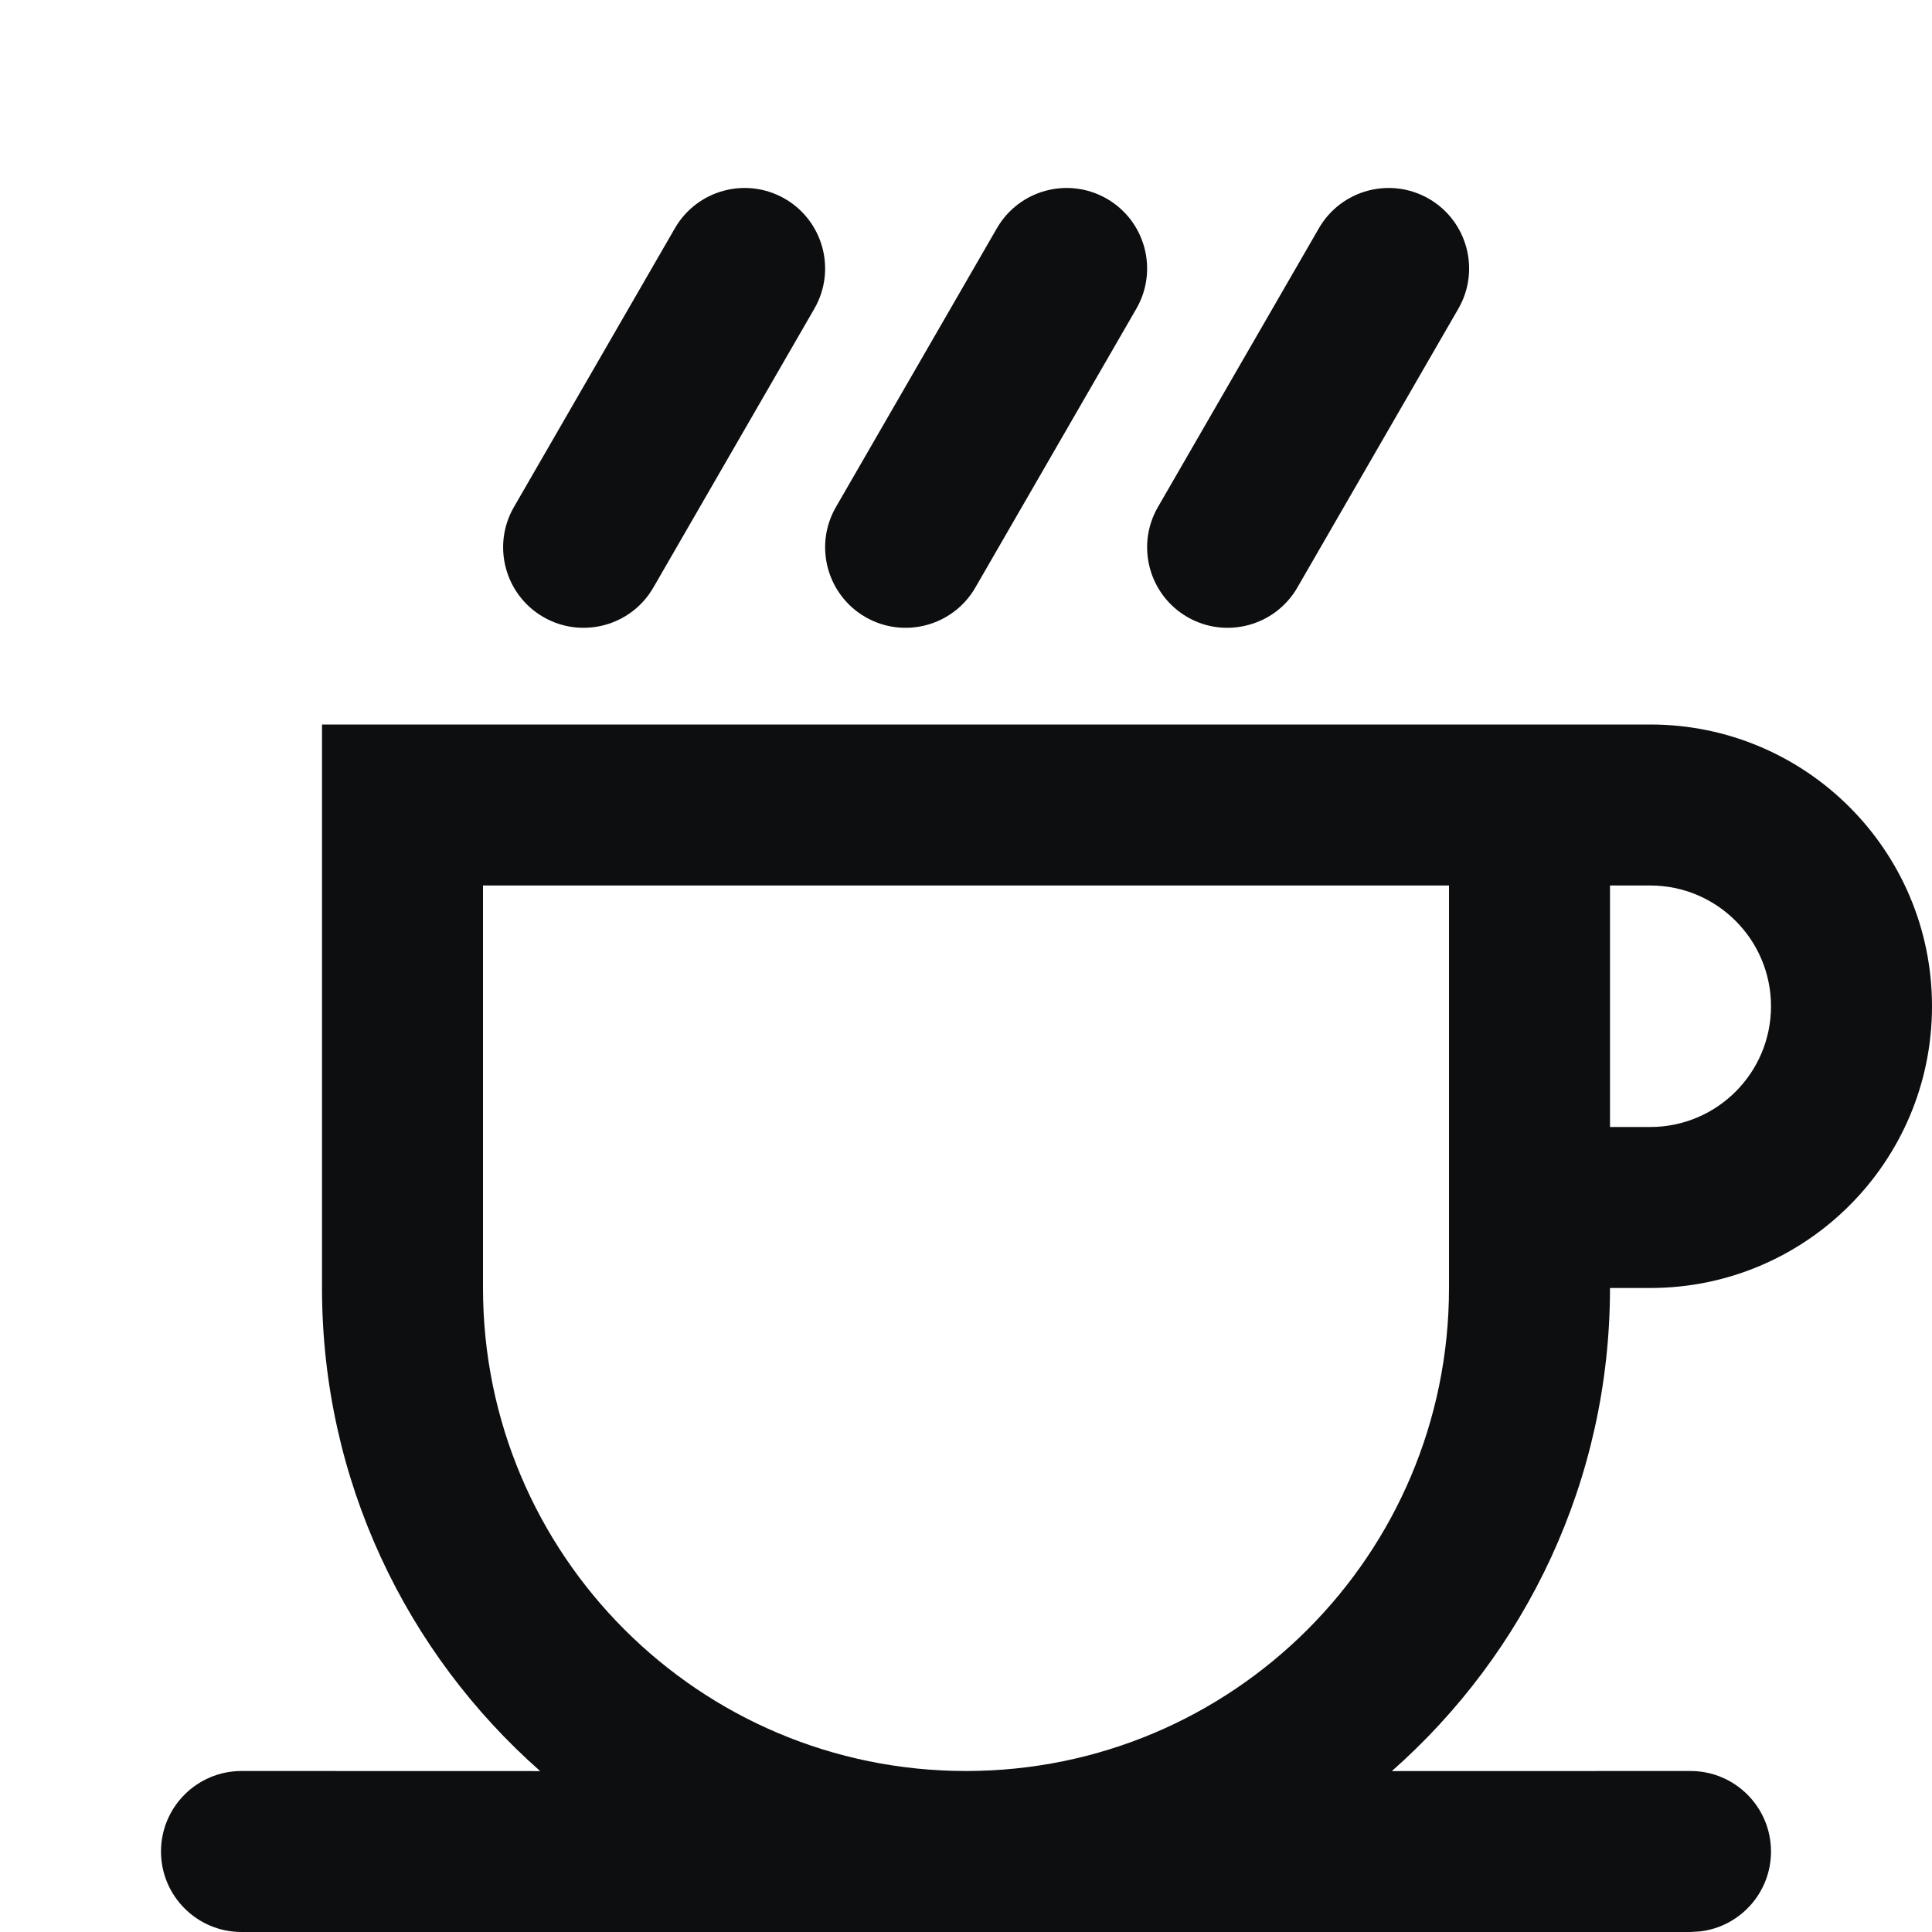
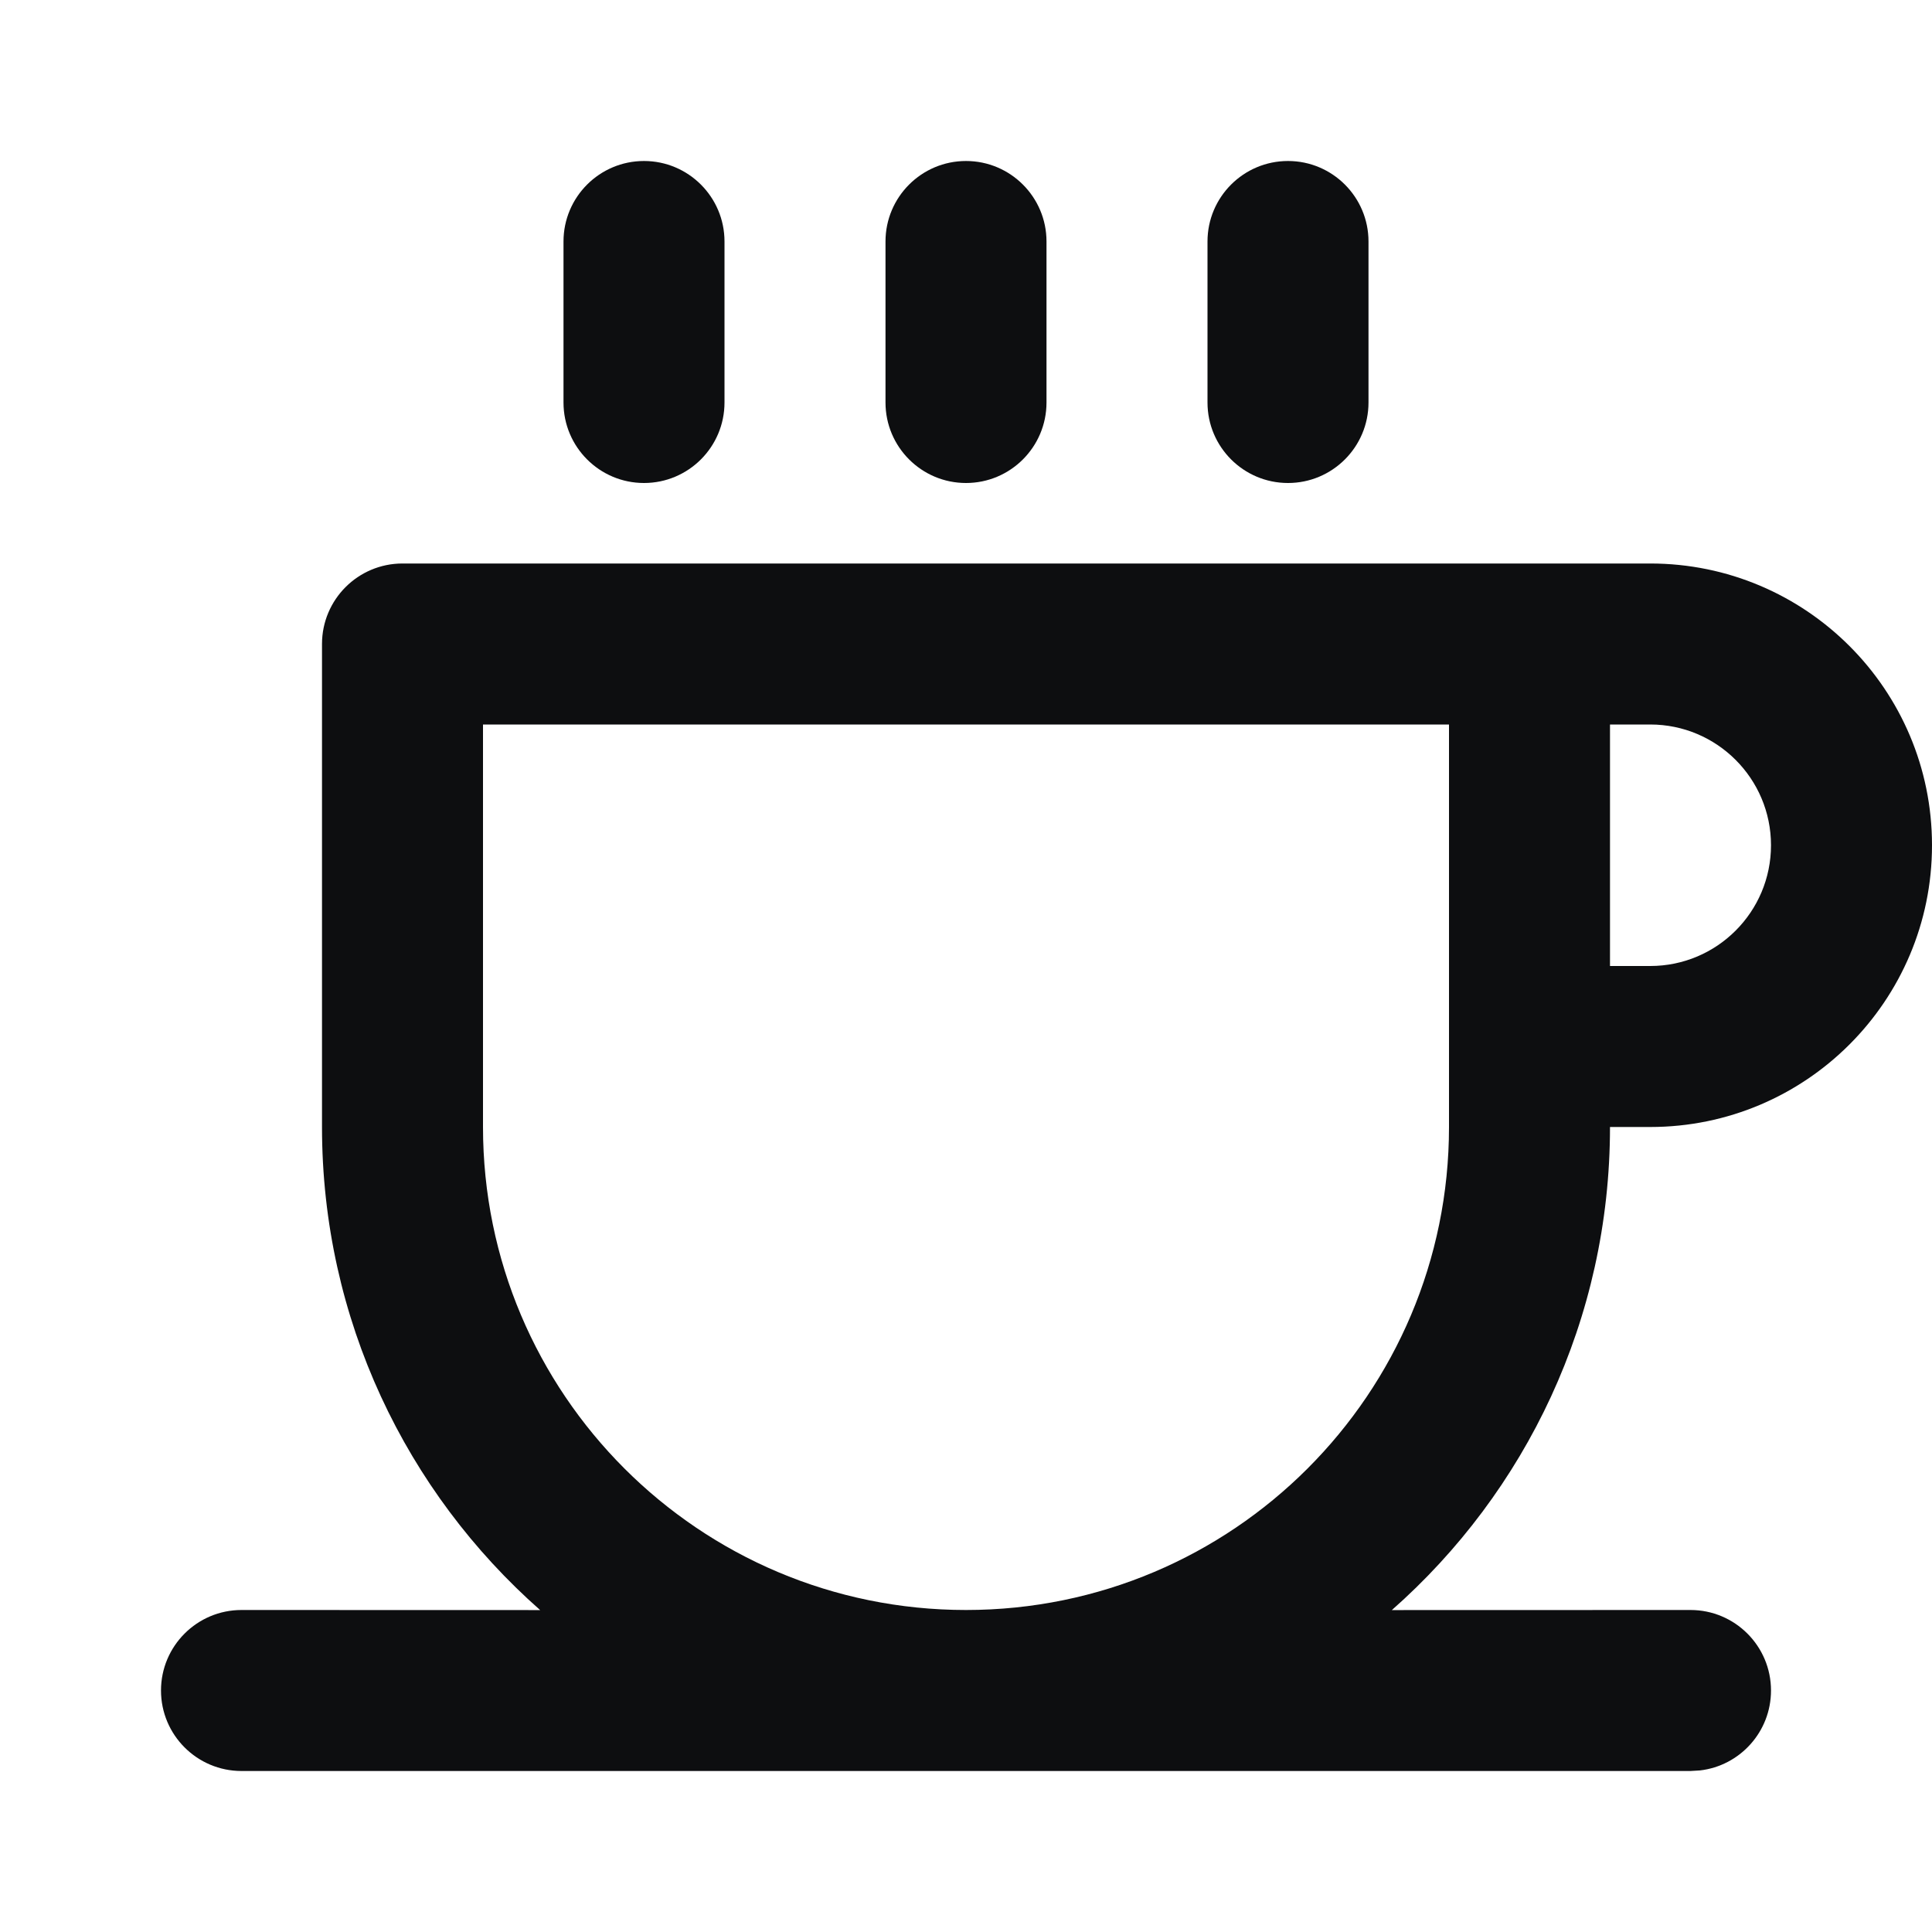
<svg xmlns="http://www.w3.org/2000/svg" width="24px" height="24px" viewBox="0 0 24 24" version="1.1">
  <g id="cafe" stroke="none" stroke-width="1" fill="none" fill-rule="evenodd">
-     <path d="M20.5,9 C22.433,9 24,10.567 24,12.5 C24,14.433 22.433,16 20.5,16 L20,16 C20,18.39 18.952,20.535 17.29,22.001 L21,22 C21.552,22 22,22.448 22,23 C22,23.513 21.614,23.936 21.117,23.993 L21,24 L3,24 C2.448,24 2,23.552 2,23 C2,22.448 2.448,22 3,22 L6.71,22.001 C5.048,20.535 4,18.39 4,16 L4,9 L20.5,9 Z M18,11 L6,11 L6,16 C6,19.314 8.686,22 12,22 C15.314,22 18,19.314 18,16 L18,11 Z M20.5,11 L20,11 L20,14 L20.5,14 C21.328,14 22,13.328 22,12.5 C22,11.672 21.328,11 20.5,11 Z M9.75,2.469 C10.228,2.745 10.392,3.357 10.116,3.835 L8.116,7.299 C7.84,7.777 7.228,7.941 6.75,7.665 C6.272,7.389 6.108,6.777 6.384,6.299 L8.384,2.835 C8.66,2.357 9.272,2.193 9.75,2.469 Z M13.75,2.469 C14.228,2.745 14.392,3.357 14.116,3.835 L12.116,7.299 C11.84,7.777 11.228,7.941 10.75,7.665 C10.272,7.389 10.108,6.777 10.384,6.299 L12.384,2.835 C12.66,2.357 13.272,2.193 13.75,2.469 Z M17.75,2.469 C18.228,2.745 18.392,3.357 18.116,3.835 L16.116,7.299 C15.84,7.777 15.228,7.941 14.75,7.665 C14.272,7.389 14.108,6.777 14.384,6.299 L16.384,2.835 C16.66,2.357 17.272,2.193 17.75,2.469 Z" id="Combined-Shape" fill="#0D0E10" fill-rule="nonzero" />
+     <path d="M20.5,7 C22.433,7 24,8.567 24,10.5 C24,12.433 22.433,14 20.5,14 L20,14 C20,16.39 18.952,18.535 17.29,20.001 L21,20 C21.552,20 22,20.448 22,21 C22,21.513 21.614,21.936 21.117,21.993 L21,22 L3,22 C2.448,22 2,21.552 2,21 C2,20.448 2.448,20 3,20 L6.71,20.001 C5.048,18.535 4,16.39 4,14 L4,8 C4,7.448 4.448,7 5,7 L20.5,7 Z M18,9 L6,9 L6,14 C6,17.314 8.686,20 12,20 C15.314,20 18,17.314 18,14 L18,9 Z M20.5,9 L20,9 L20,12 L20.5,12 C21.328,12 22,11.328 22,10.5 C22,9.672 21.328,9 20.5,9 Z M8,2 C8.552,2 9,2.448 9,3 L9,5 C9,5.552 8.552,6 8,6 C7.448,6 7,5.552 7,5 L7,3 C7,2.448 7.448,2 8,2 Z M12,2 C12.552,2 13,2.448 13,3 L13,5 C13,5.552 12.552,6 12,6 C11.448,6 11,5.552 11,5 L11,3 C11,2.448 11.448,2 12,2 Z M16,2 C16.552,2 17,2.448 17,3 L17,5 C17,5.552 16.552,6 16,6 C15.448,6 15,5.552 15,5 L15,3 C15,2.448 15.448,2 16,2 Z" id="Shape" fill="#0D0E10" fill-rule="nonzero" />
  </g>
</svg>
